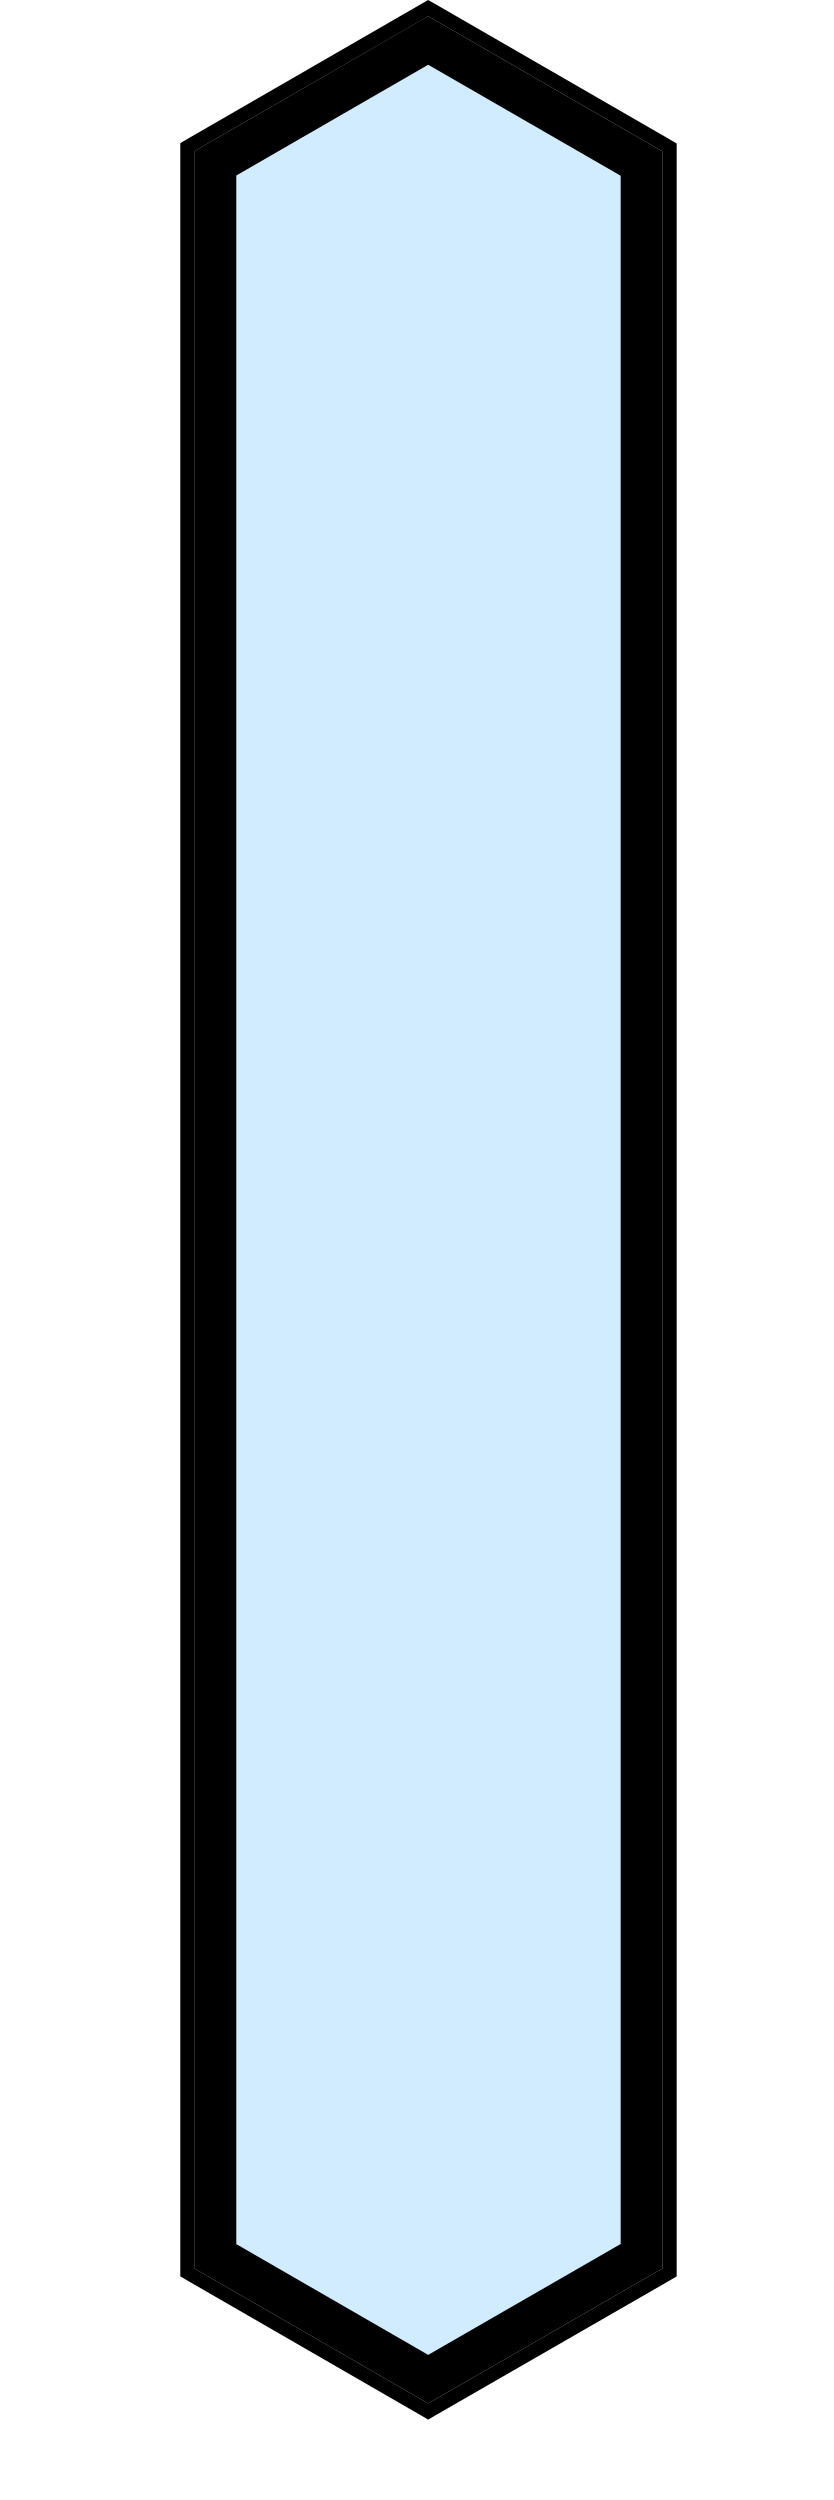
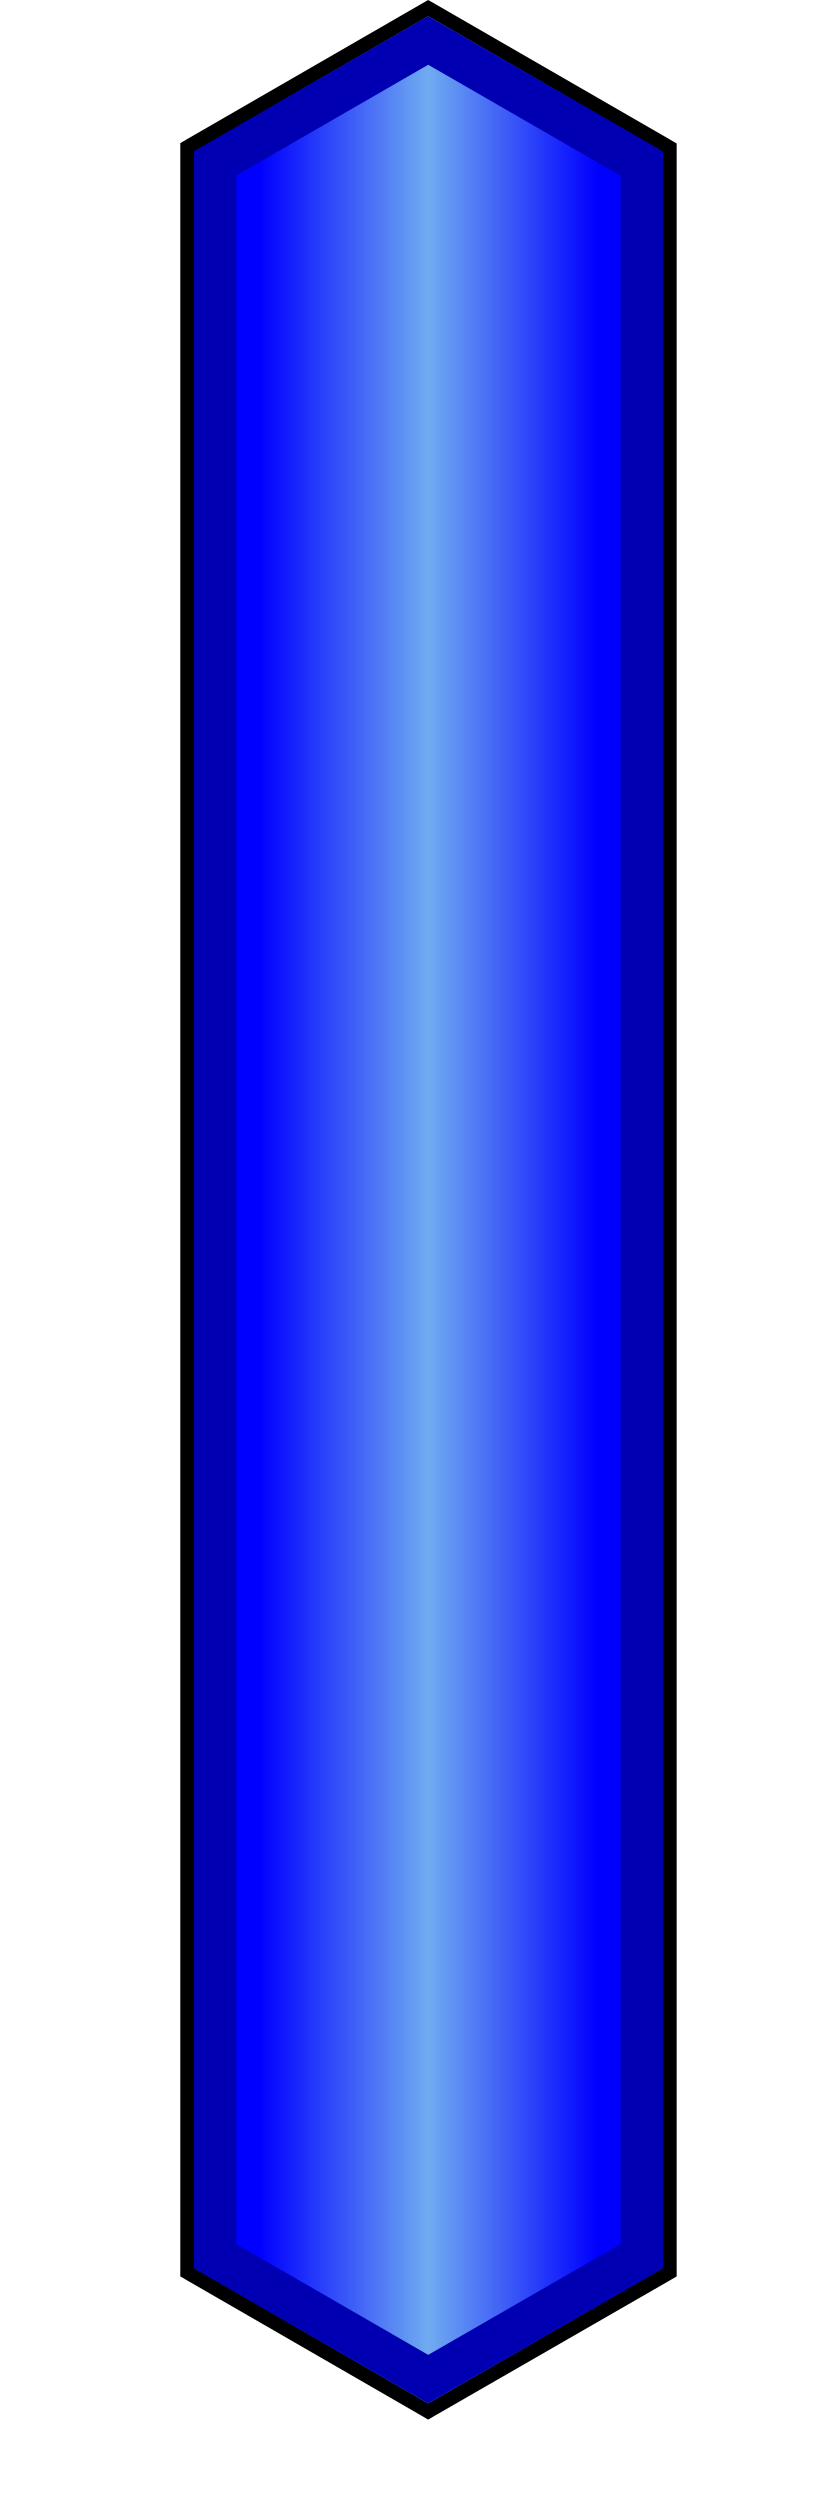
<svg xmlns="http://www.w3.org/2000/svg" width="20" height="60" viewBox="0 0 50 200">
  <g>
-     <linearGradient id="a" gradientUnits="userSpaceOnUse" x1="0" y1="10" x2="10" y2="10">
-       <stop offset=".15" stop-color="#d1ebff" />
+     <linearGradient id="a" gradientUnits="userSpaceOnUse" x1="6.65" y1="96.78" x2="45.24" y2="96.78">
+       <stop offset=".15" stop-color="blue" />
      <stop offset=".5" stop-color="#70abf1" />
-       <stop offset=".85" stop-color="#d1ebff" />
+       <stop offset=".85" stop-color="blue" />
    </linearGradient>
    <path fill="url(#a)" d="M6.65 181.8V11.76L25.92.66 45.24 11.8v170l-19.32 11.12z" />
    <path d="M25.92 1.3l18.76 10.82v169.35l-18.76 10.8-18.71-10.8V12.1L25.92 1.3m0-1.3l-.56.32-18.71 10.8-.56.33v170.66l.56.33 18.71 10.8.56.33.56-.33 18.76-10.8.56-.33V11.48l-.56-.33L26.48.32 25.92 0z" />
-     <path fill="" d="M25.92 5.18l15.4 8.88v165.46l-15.4 8.87-15.35-8.86V14.04l15.35-8.86m0-3.89L7.21 12.1v169.37l18.71 10.8 18.76-10.8V12.12L25.92 1.3z" />
+     <path fill="#0000B2" d="M25.92 5.18l15.4 8.88v165.46l-15.4 8.87-15.35-8.86V14.04l15.35-8.86m0-3.89L7.21 12.1v169.37l18.71 10.8 18.76-10.8V12.12L25.92 1.3z" />
  </g>
</svg>
